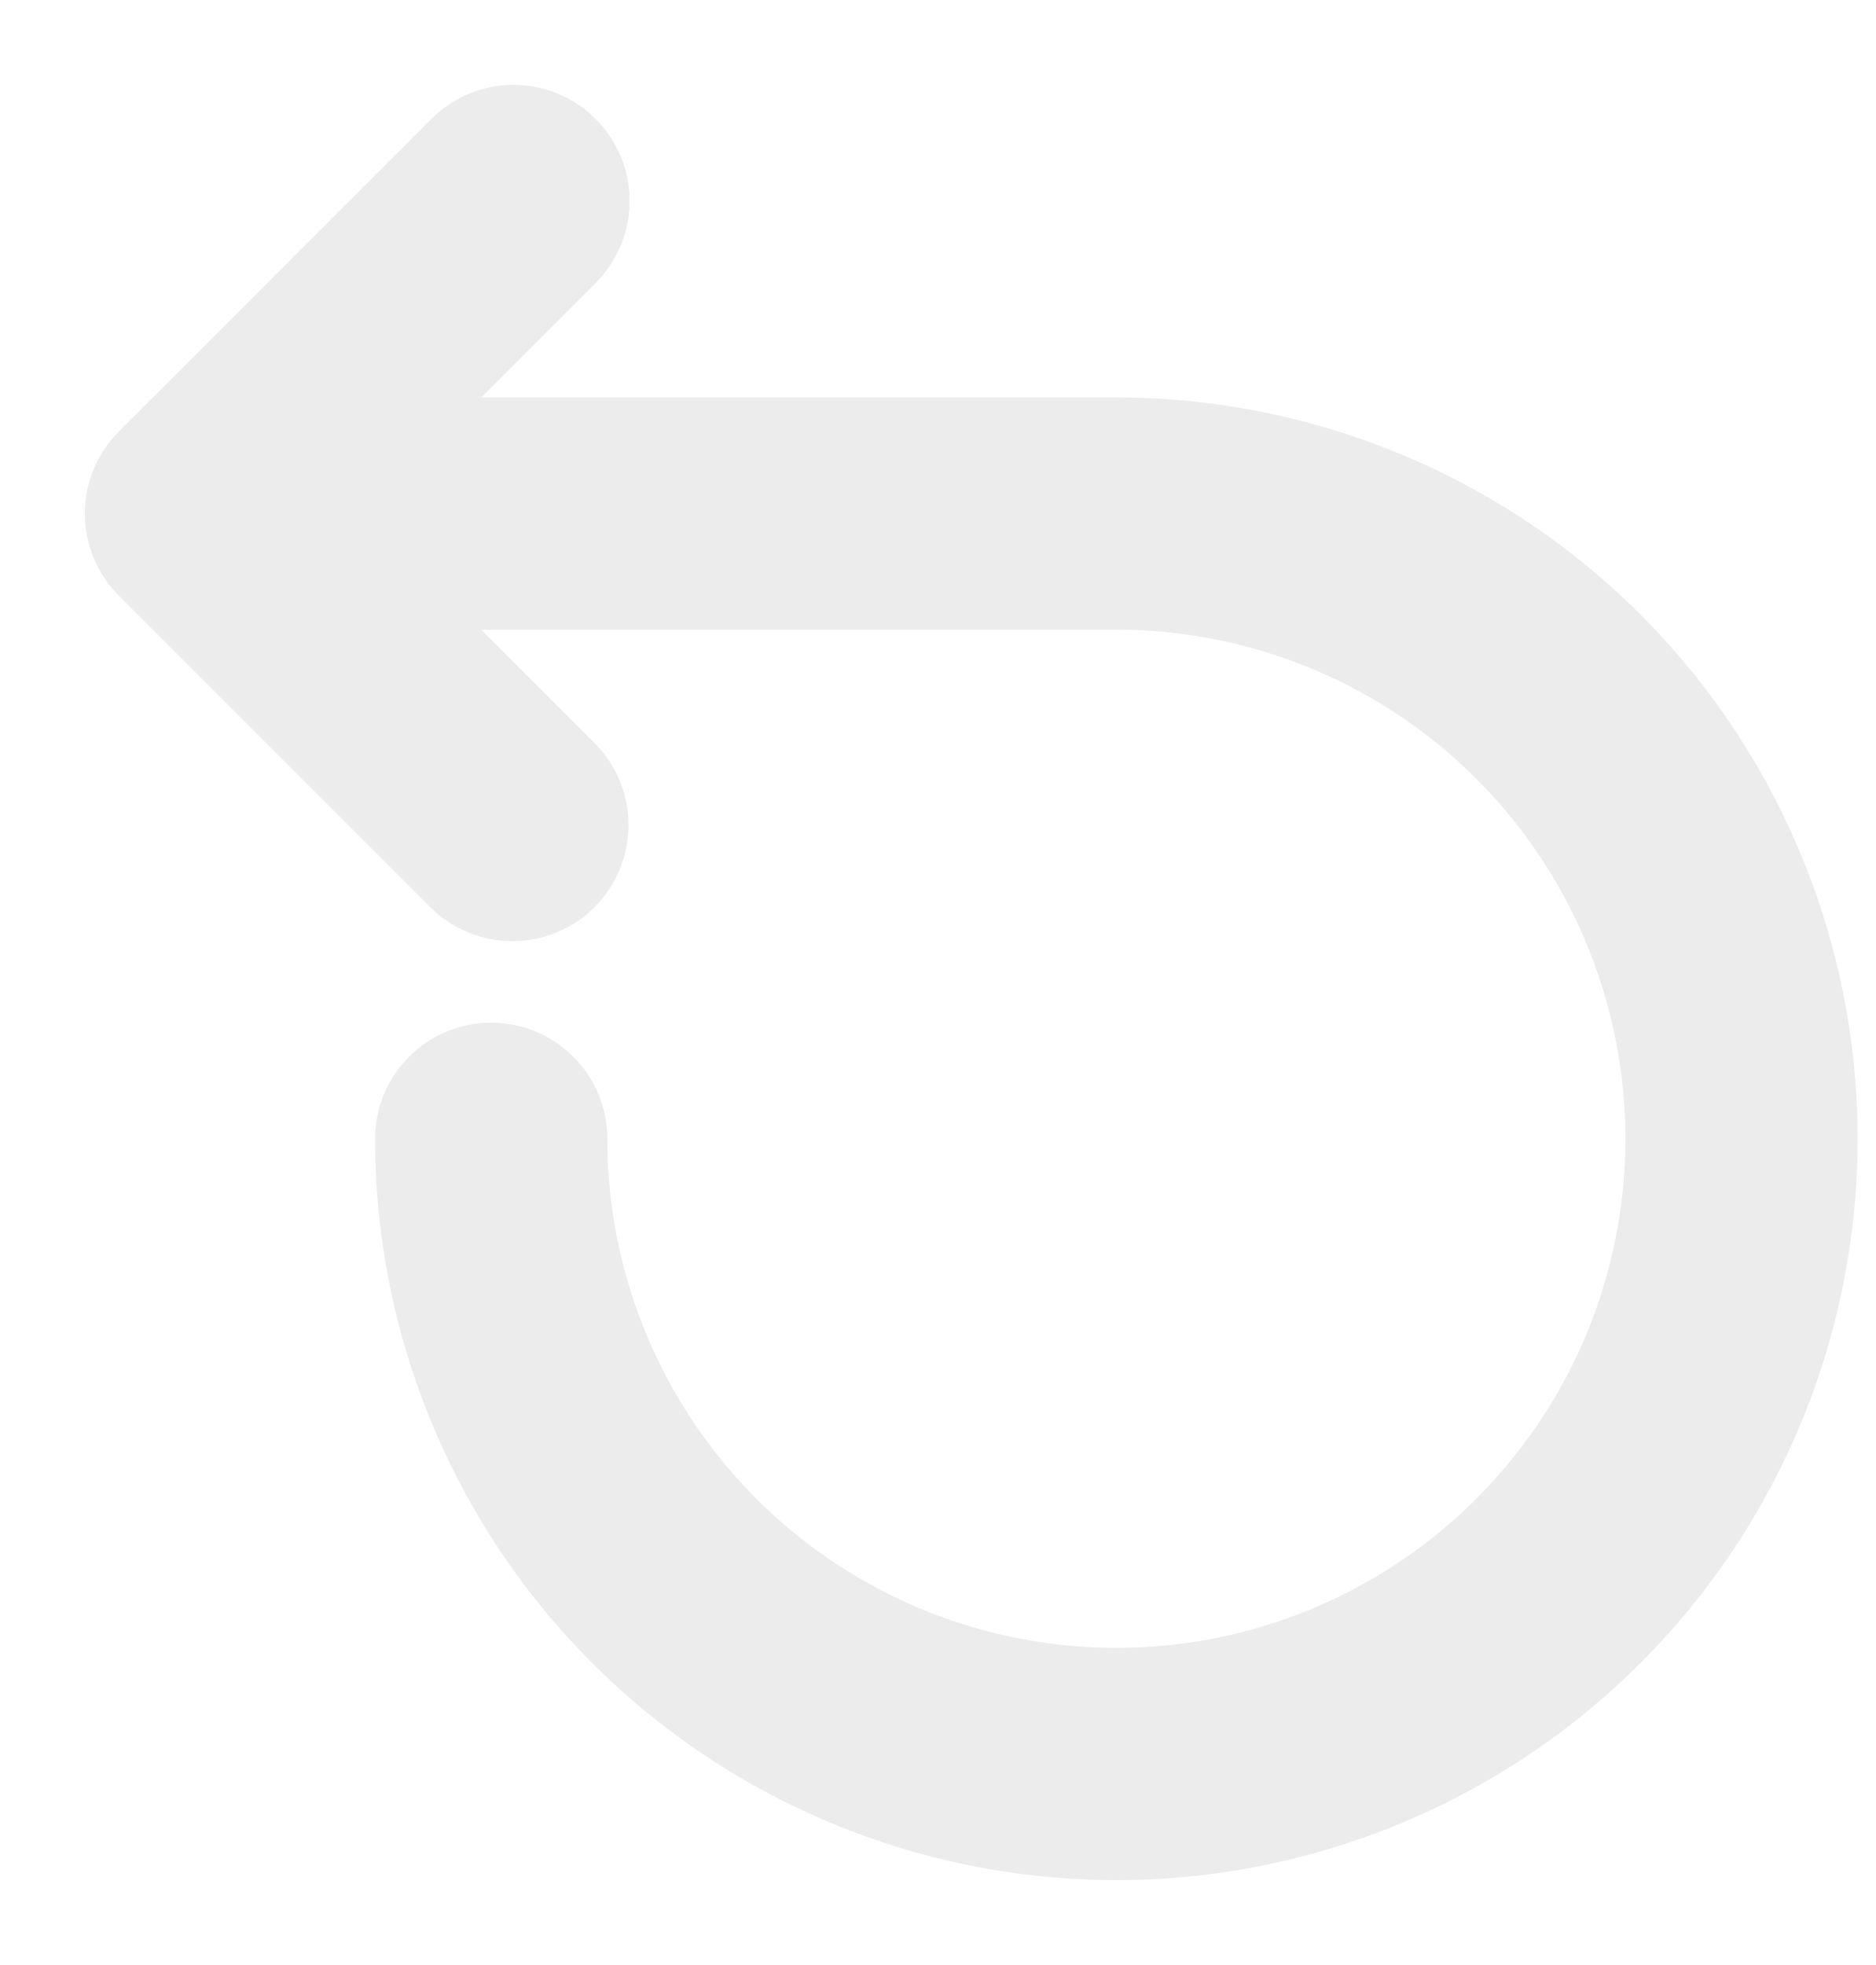
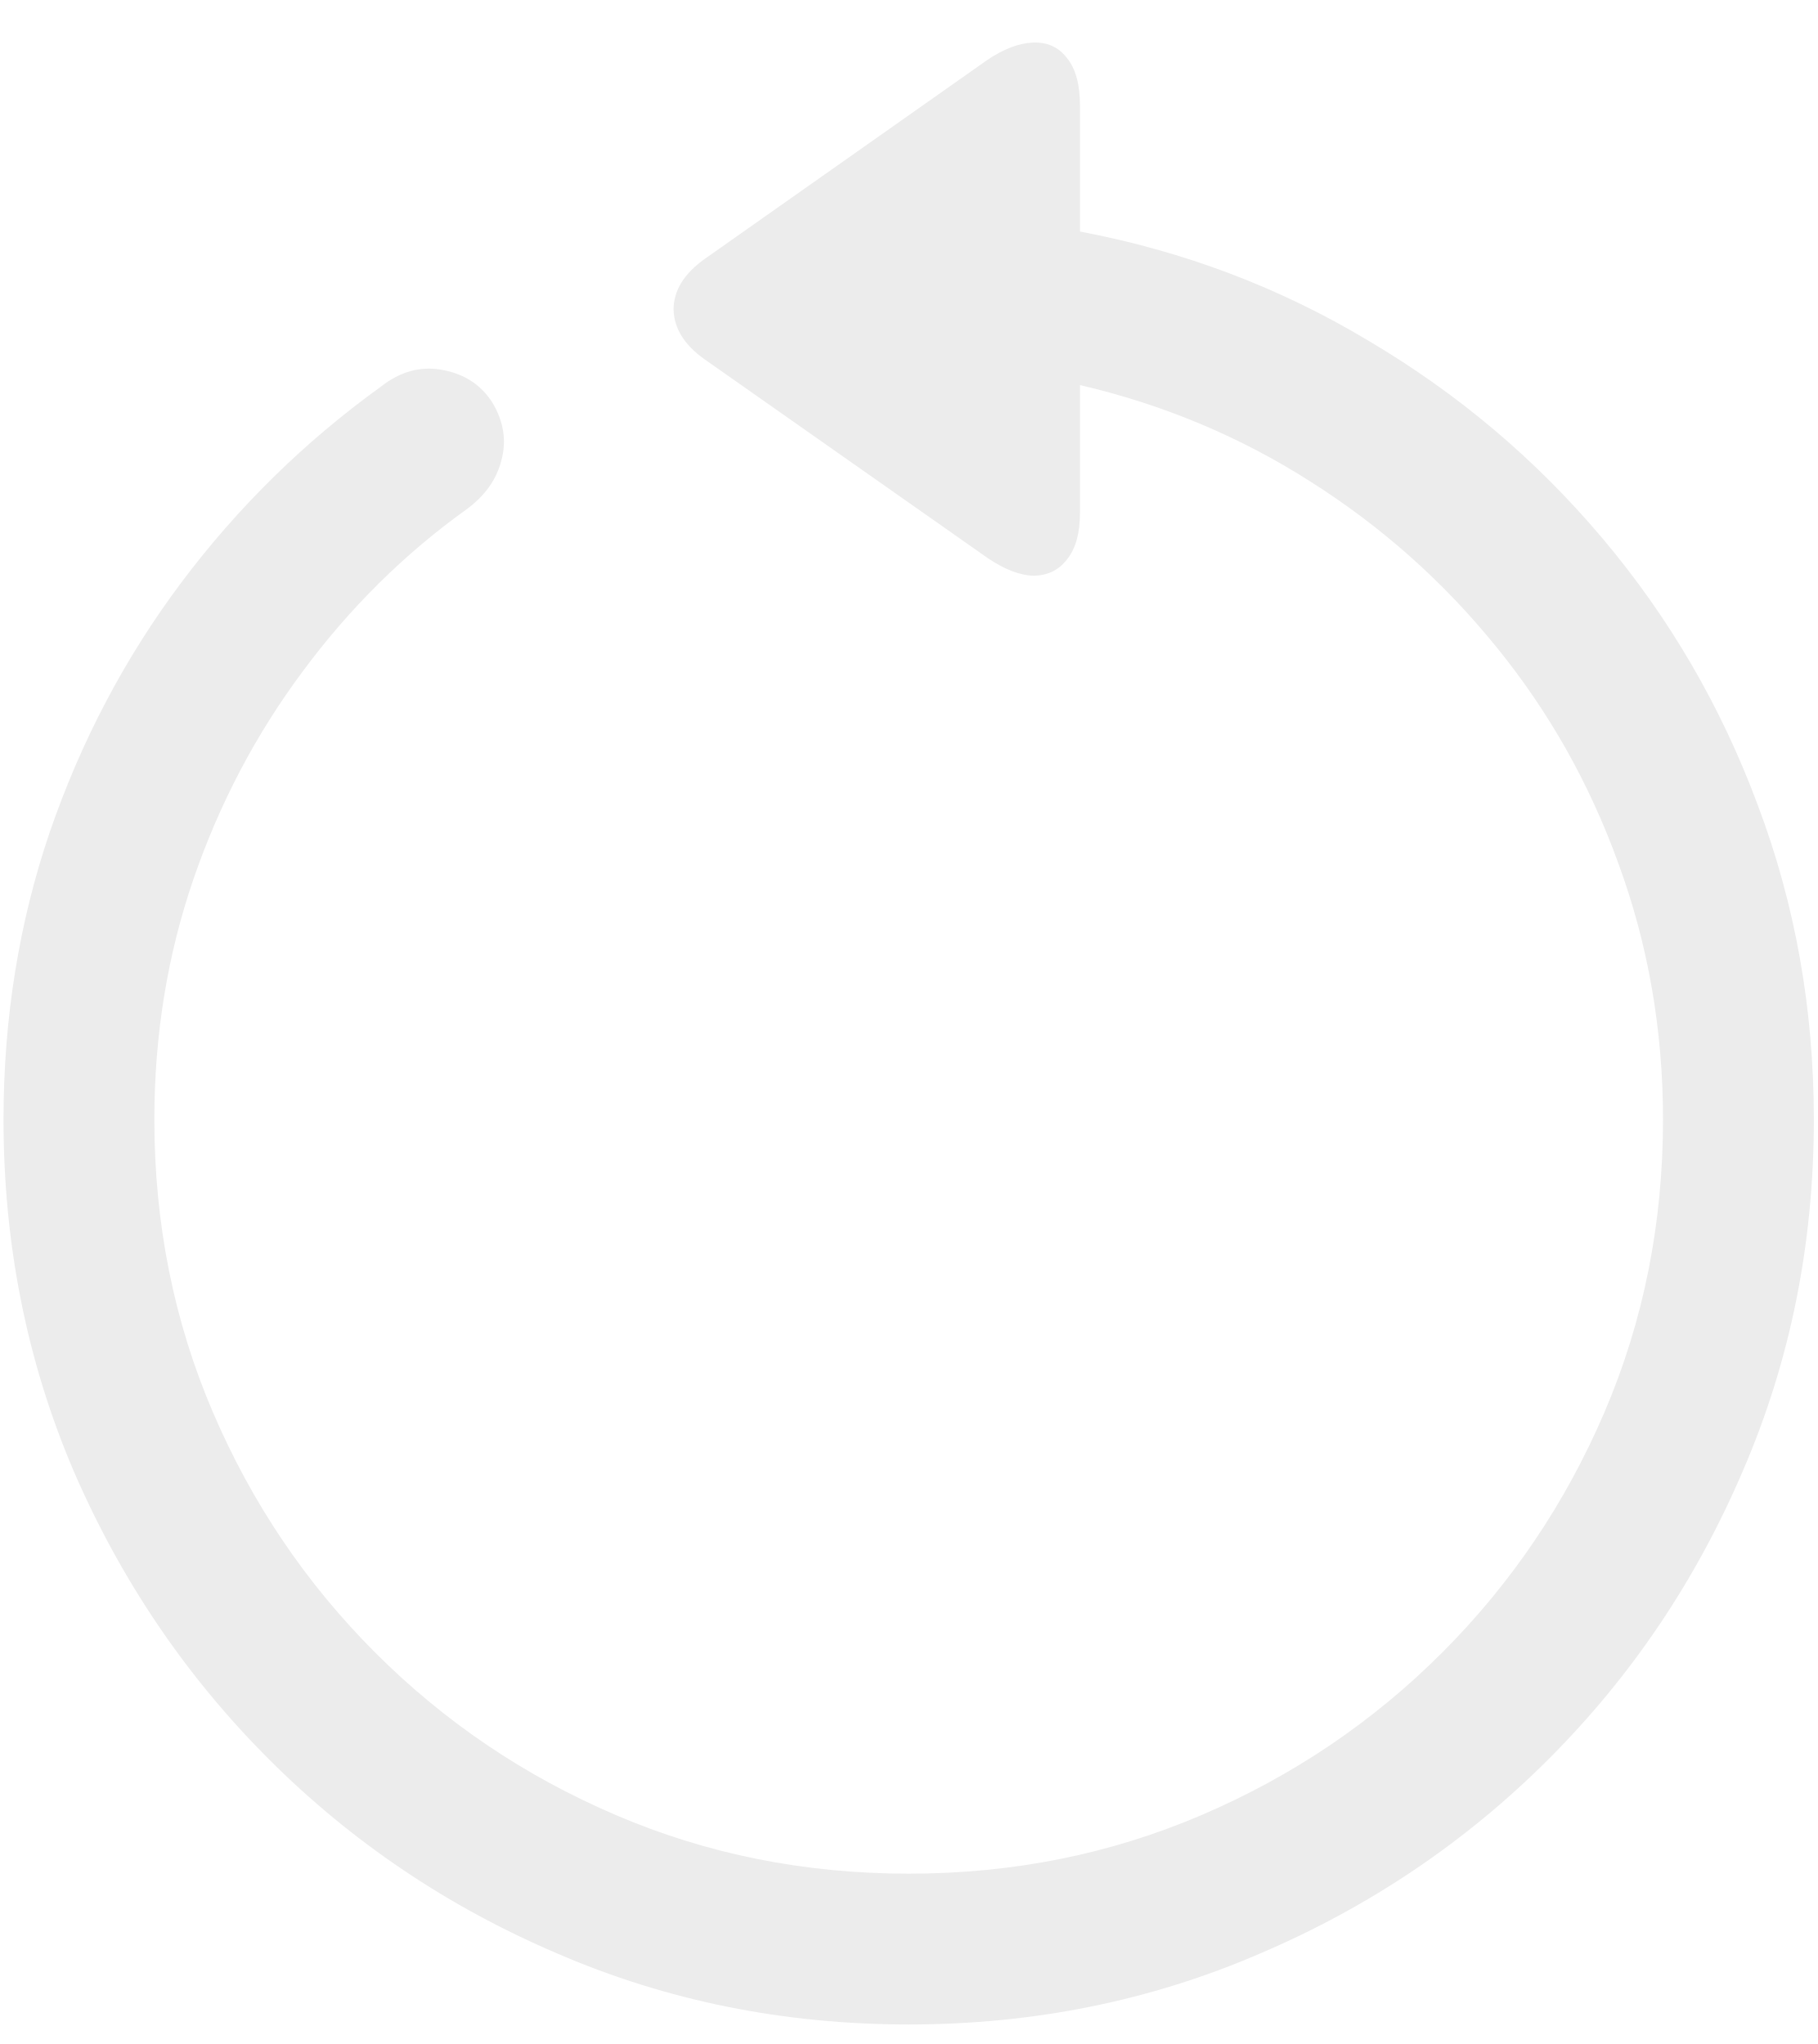
- <svg xmlns="http://www.w3.org/2000/svg" width="21" height="22" viewBox="0 0 21 22" fill="none">
-   <path d="M6.563 3.063L6.563 3.063C6.778 2.847 6.9 2.555 6.9 2.25C6.9 1.945 6.778 1.652 6.563 1.437L6.563 1.437C6.347 1.221 6.055 1.1 5.75 1.1C5.445 1.1 5.152 1.221 4.937 1.437L4.937 1.437L1.437 4.937L1.437 4.937C1.221 5.152 1.1 5.445 1.1 5.75C1.1 6.055 1.221 6.347 1.437 6.563L1.437 6.563L4.937 10.063L4.937 10.063L4.939 10.065C5.155 10.274 5.446 10.39 5.747 10.387C6.049 10.385 6.337 10.264 6.551 10.051C6.764 9.837 6.885 9.549 6.887 9.247C6.89 8.946 6.774 8.655 6.565 8.439L6.565 8.439L6.563 8.437L5.026 6.9H12.5C13.657 6.9 14.788 7.243 15.75 7.886C16.712 8.528 17.462 9.442 17.904 10.511C18.347 11.58 18.463 12.756 18.237 13.891C18.012 15.026 17.454 16.068 16.636 16.886C15.818 17.704 14.776 18.262 13.641 18.487C12.506 18.713 11.33 18.597 10.261 18.154C9.192 17.712 8.278 16.962 7.636 16C6.993 15.038 6.65 13.907 6.65 12.75C6.65 12.445 6.529 12.152 6.313 11.937C6.097 11.721 5.805 11.6 5.5 11.6C5.195 11.6 4.902 11.721 4.687 11.937C4.471 12.152 4.35 12.445 4.35 12.75C4.35 14.362 4.828 15.937 5.723 17.278C6.619 18.618 7.892 19.663 9.381 20.279C10.87 20.896 12.509 21.058 14.09 20.743C15.671 20.429 17.123 19.652 18.263 18.513C19.402 17.373 20.179 15.921 20.493 14.34C20.808 12.759 20.646 11.12 20.029 9.631C19.413 8.142 18.368 6.869 17.028 5.973C15.687 5.078 14.112 4.6 12.5 4.6H5.026L6.563 3.063Z" fill="#ECECEC" stroke="#ECECEC" stroke-width="0.3" />
+ <svg xmlns="http://www.w3.org/2000/svg" width="16" height="18" viewBox="0 0 16 18" fill="none">
+   <path d="M8 17.828C6.901 17.828 5.87 17.62 4.906 17.203C3.943 16.792 3.096 16.221 2.367 15.492C1.638 14.763 1.065 13.917 0.648 12.953C0.237 11.99 0.031 10.958 0.031 9.859C0.031 8.969 0.167 8.125 0.438 7.328C0.714 6.526 1.099 5.794 1.594 5.133C2.094 4.466 2.68 3.891 3.352 3.406C3.523 3.271 3.706 3.221 3.898 3.258C4.091 3.294 4.237 3.391 4.336 3.547C4.435 3.714 4.461 3.883 4.414 4.055C4.372 4.221 4.271 4.365 4.109 4.484C3.557 4.88 3.076 5.357 2.664 5.914C2.253 6.466 1.932 7.076 1.703 7.742C1.474 8.409 1.359 9.115 1.359 9.859C1.359 10.776 1.531 11.635 1.875 12.438C2.219 13.24 2.695 13.945 3.305 14.555C3.914 15.164 4.62 15.641 5.422 15.984C6.224 16.328 7.083 16.5 8 16.5C8.917 16.5 9.776 16.328 10.578 15.984C11.38 15.641 12.086 15.164 12.695 14.555C13.305 13.945 13.781 13.24 14.125 12.438C14.469 11.635 14.641 10.776 14.641 9.859C14.641 9.068 14.51 8.318 14.25 7.609C13.995 6.901 13.635 6.263 13.172 5.695C12.708 5.122 12.164 4.638 11.539 4.242C10.919 3.846 10.242 3.562 9.508 3.391V4.516C9.508 4.698 9.469 4.836 9.391 4.93C9.318 5.023 9.219 5.07 9.094 5.07C8.974 5.065 8.841 5.013 8.695 4.914L6.203 3.164C6.026 3.039 5.935 2.893 5.93 2.727C5.93 2.56 6.021 2.411 6.203 2.281L8.688 0.531C8.833 0.432 8.969 0.38 9.094 0.375C9.219 0.37 9.318 0.414 9.391 0.508C9.469 0.602 9.508 0.742 9.508 0.93V2.039C10.419 2.211 11.266 2.531 12.047 3C12.833 3.464 13.521 4.044 14.109 4.742C14.698 5.44 15.154 6.224 15.477 7.094C15.805 7.964 15.969 8.885 15.969 9.859C15.969 10.958 15.76 11.99 15.344 12.953C14.932 13.917 14.362 14.763 13.633 15.492C12.904 16.221 12.057 16.792 11.094 17.203C10.13 17.62 9.099 17.828 8 17.828Z" fill="#ECECEC" />
</svg>
